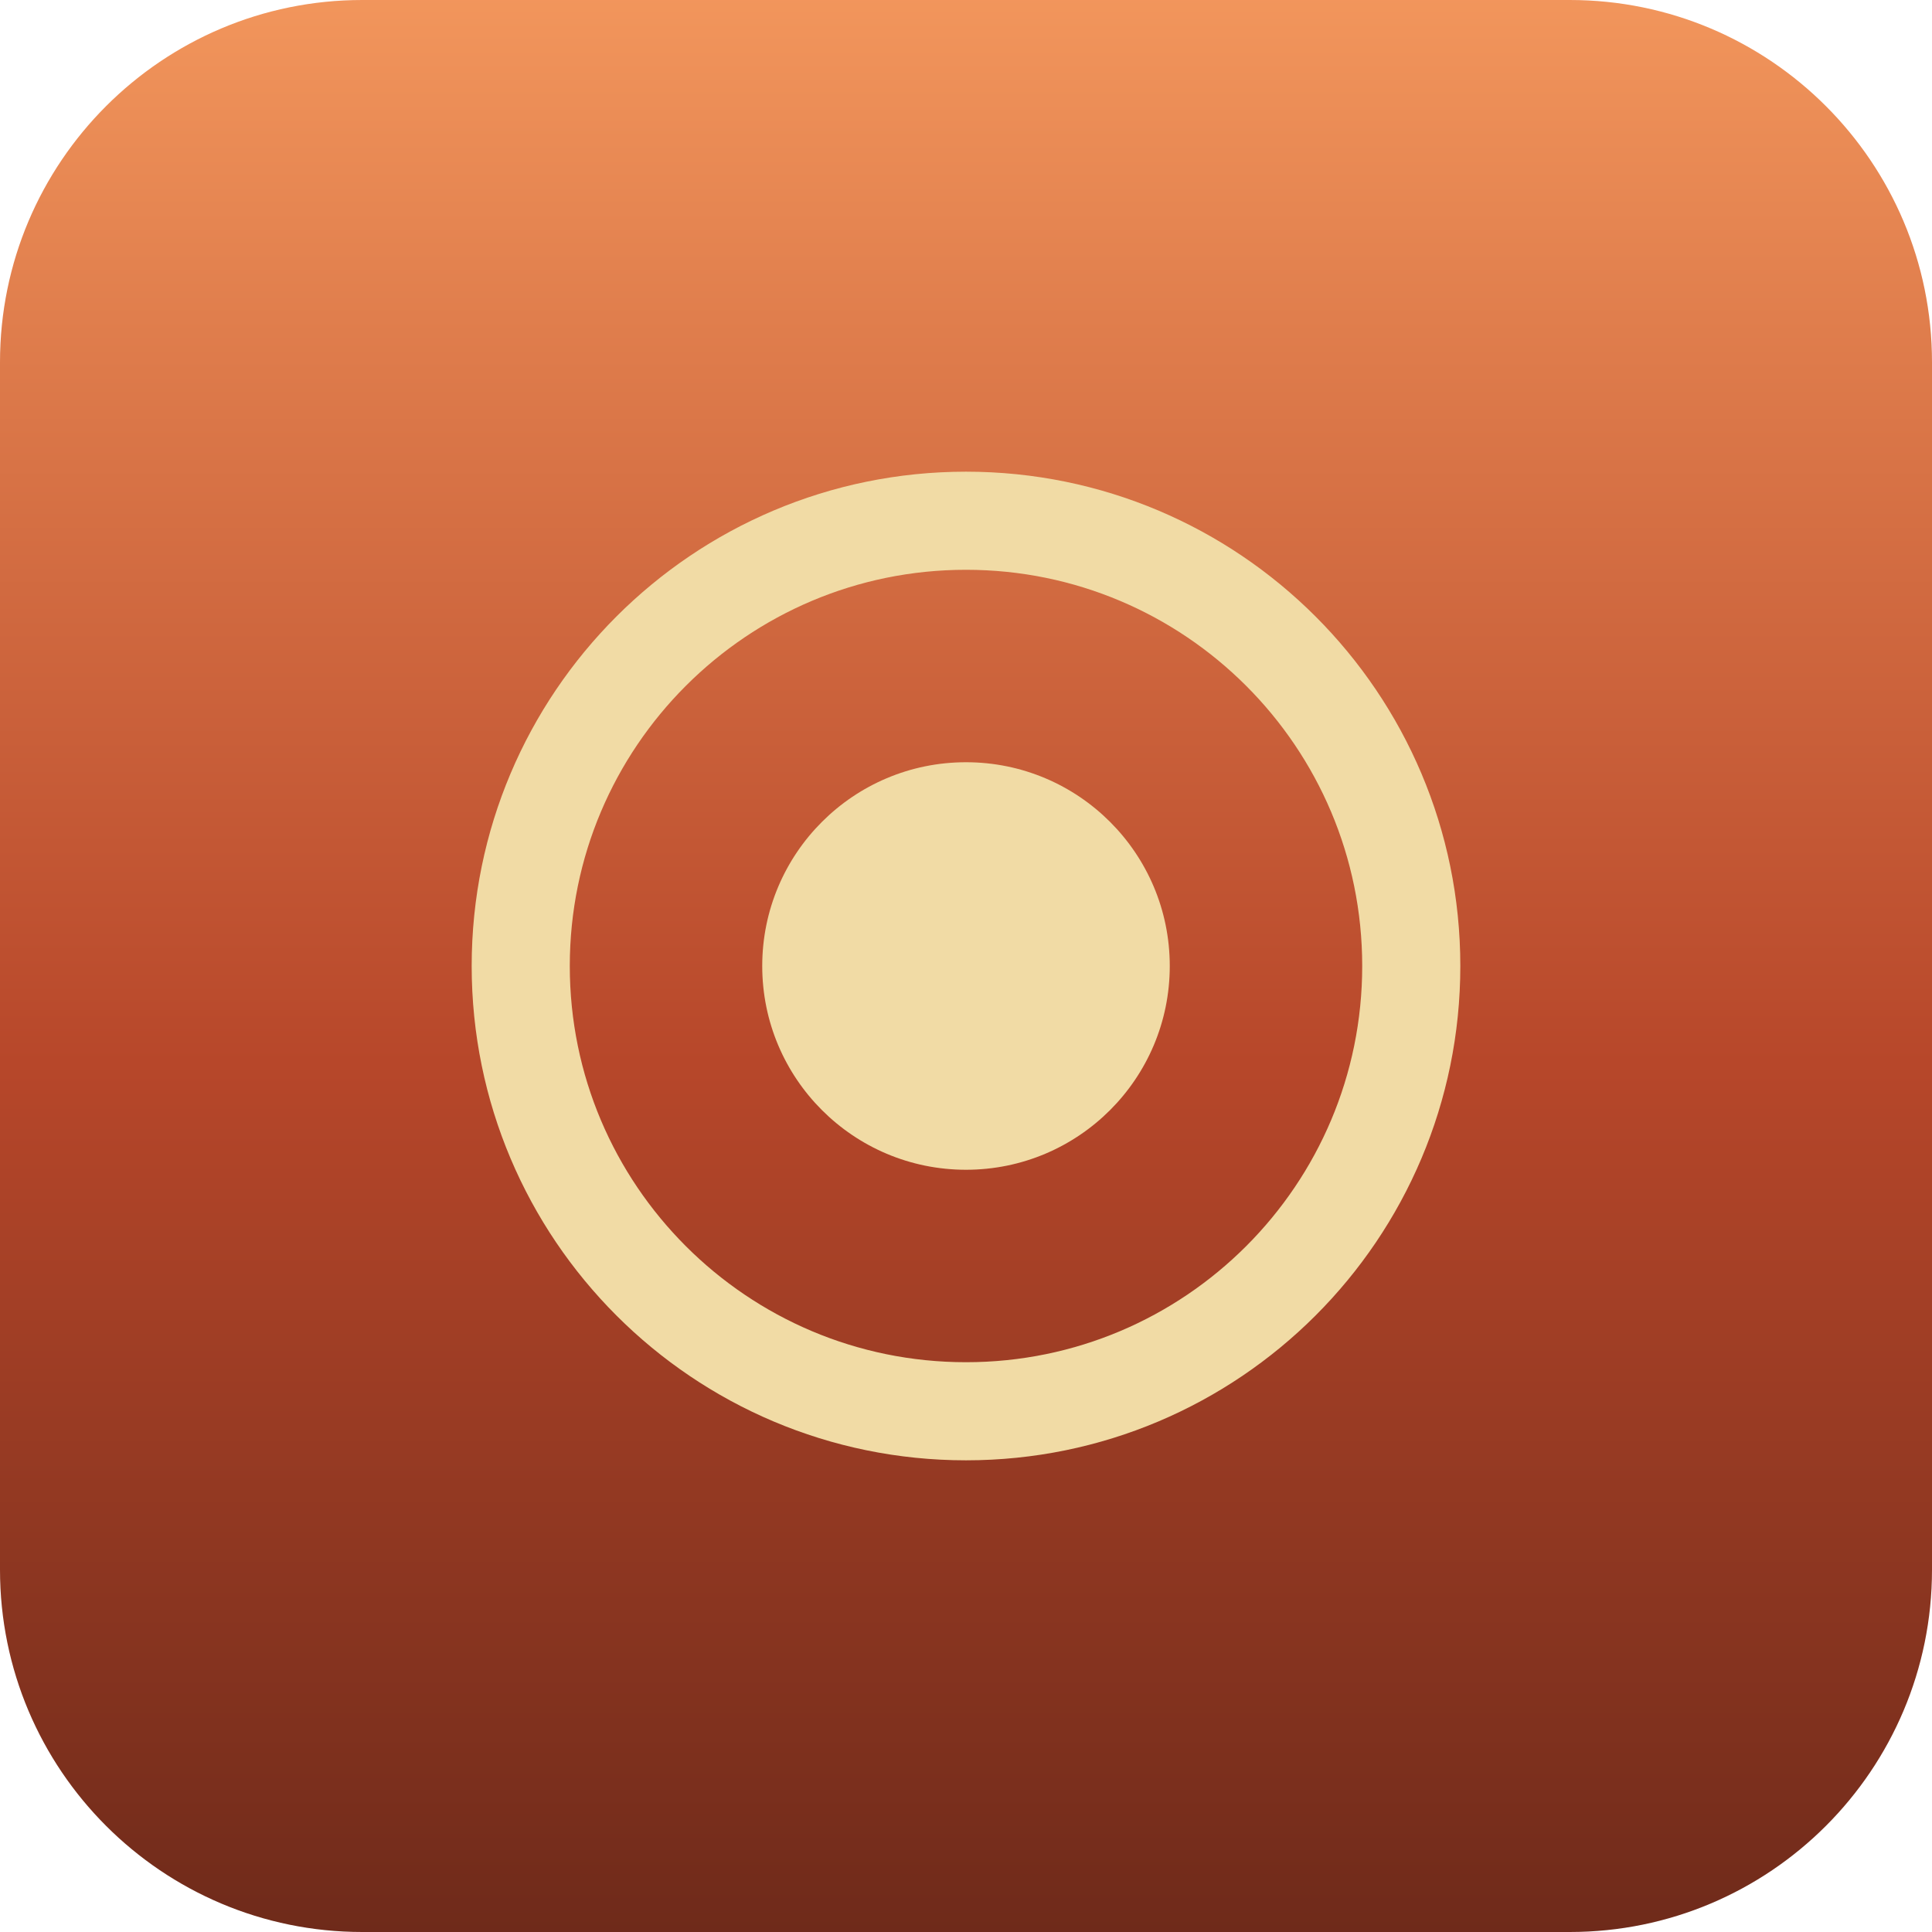
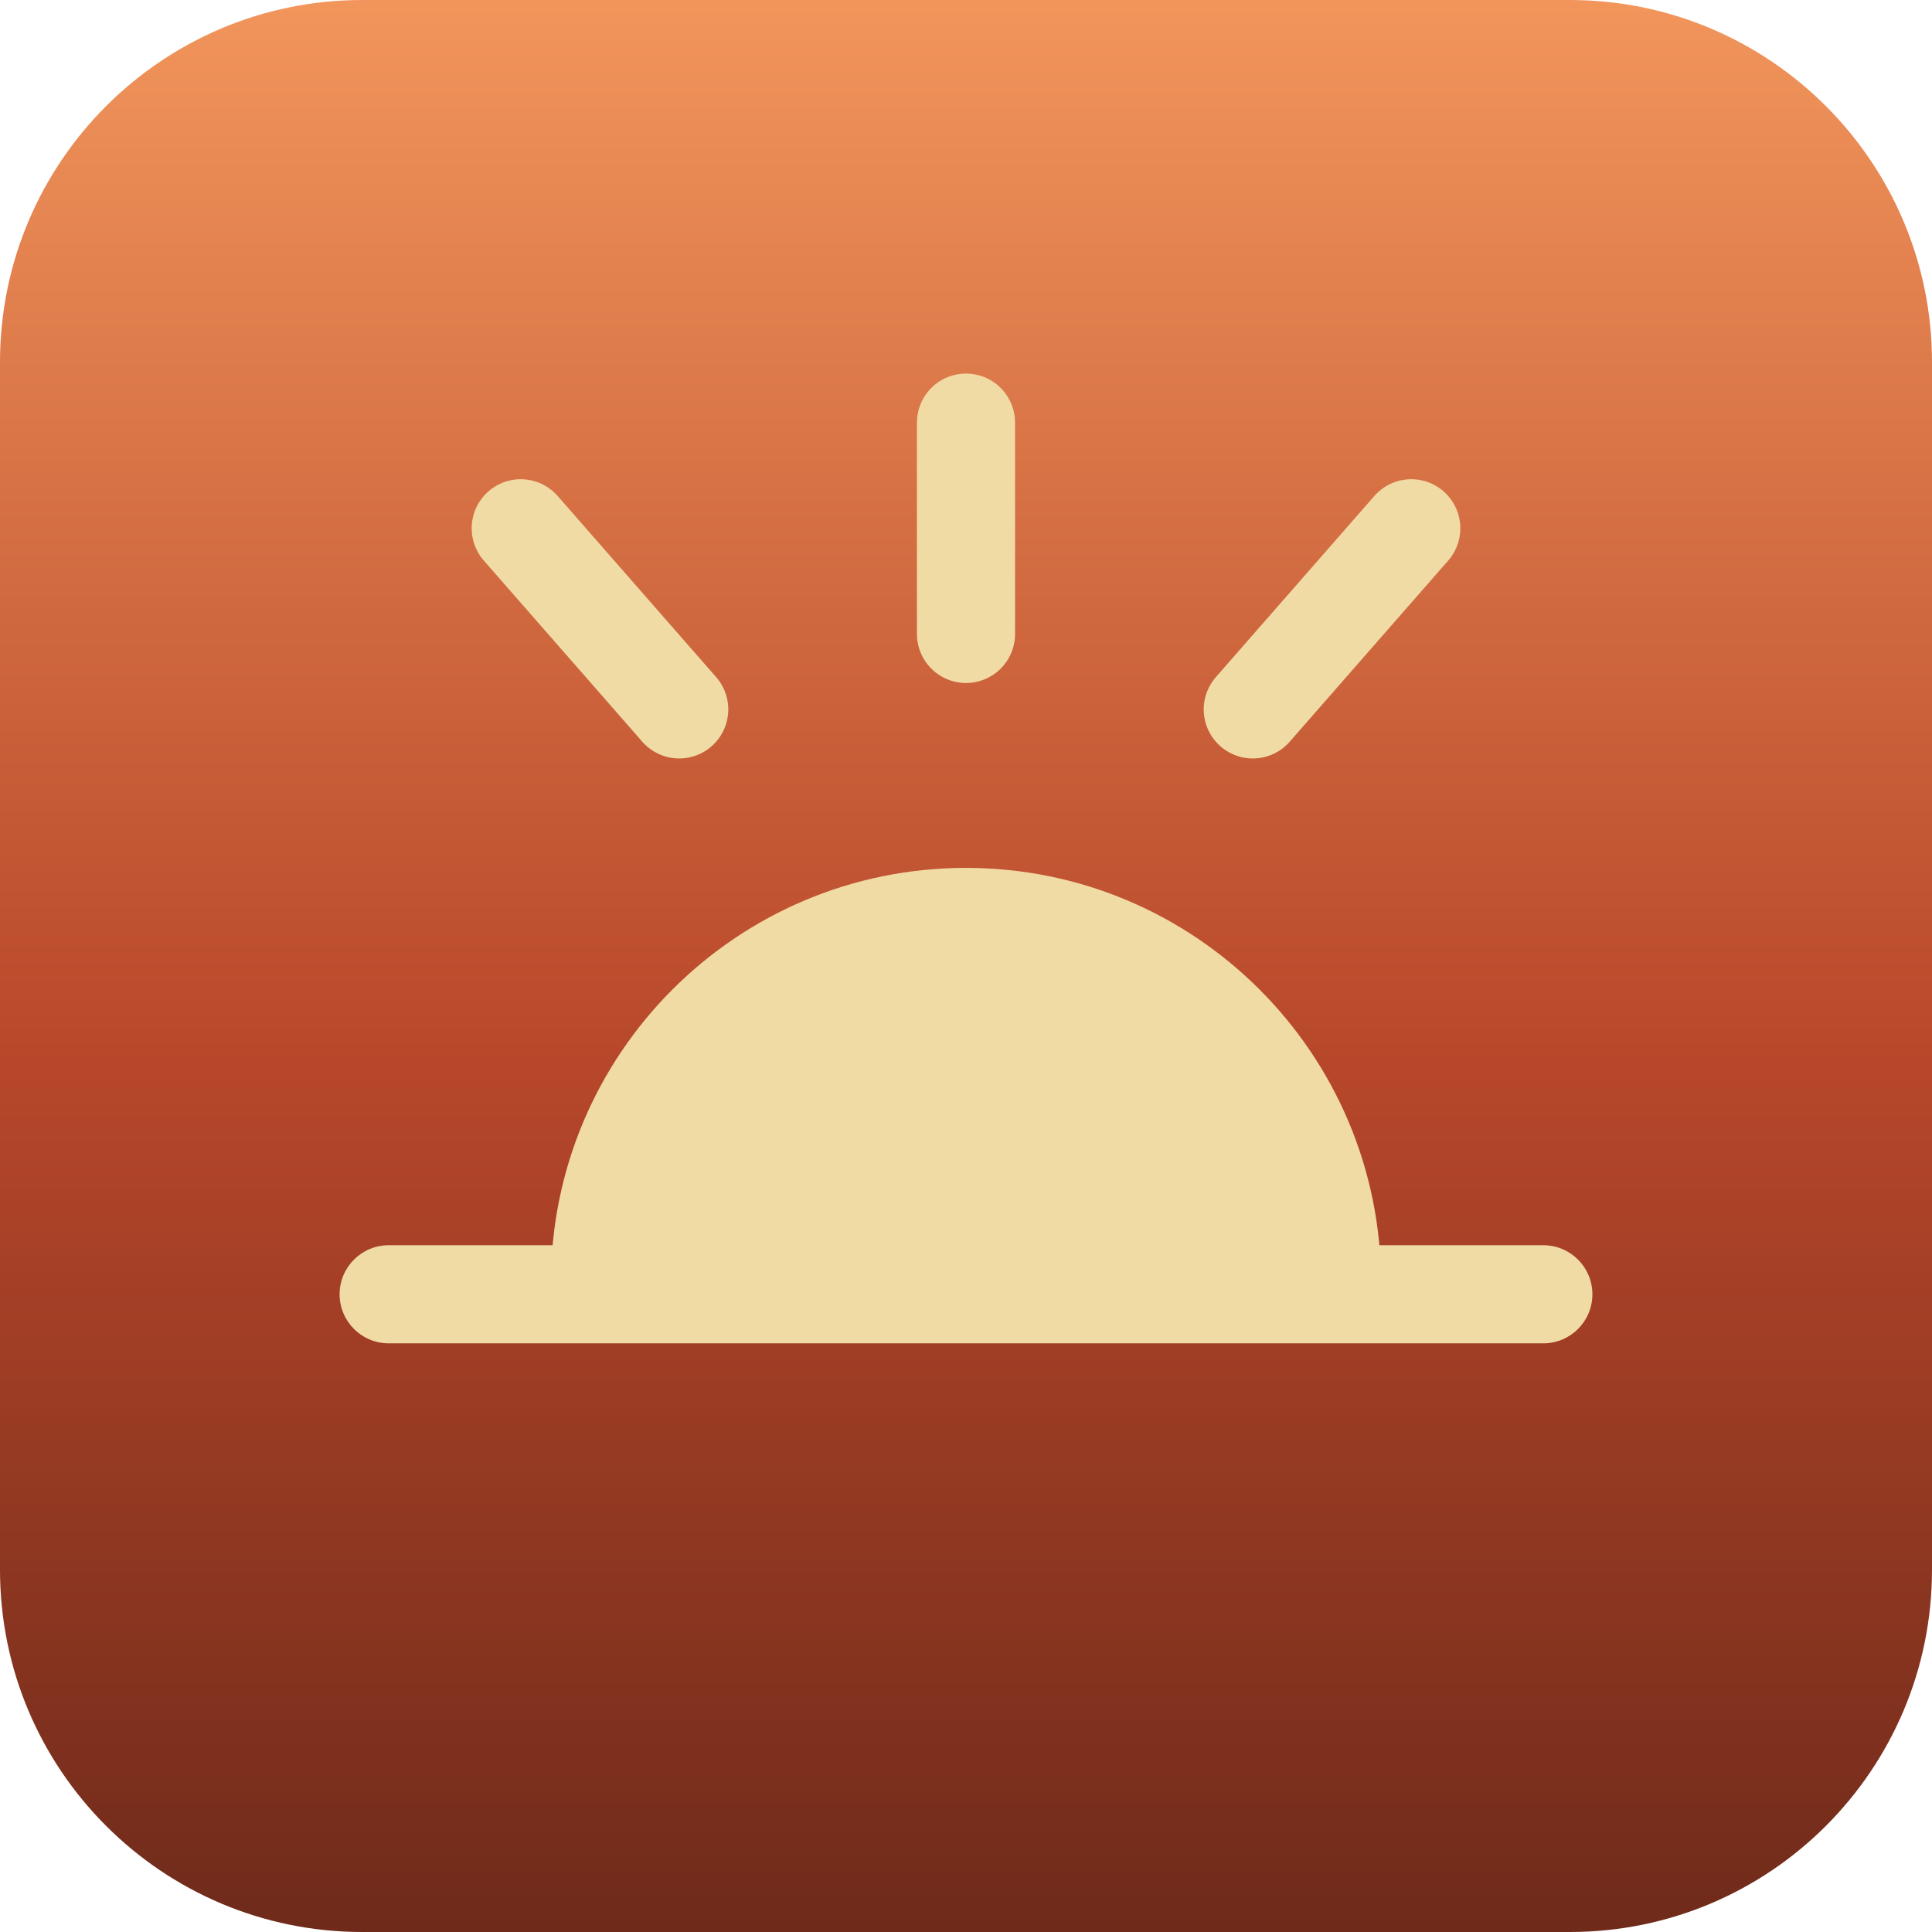
<svg xmlns="http://www.w3.org/2000/svg" viewBox="0 0 512 512">
  <defs>
    <linearGradient id="g" x1="0" y1="0" x2="0" y2="1">
      <stop offset="0%" stop-color="#F2965C" />
      <stop offset="55%" stop-color="#B7472A" />
      <stop offset="100%" stop-color="#6E2A1A" />
    </linearGradient>
  </defs>
  <rect width="512" height="512" rx="96" fill="url(#g)" />
-   <circle cx="256" cy="256" r="118" fill="none" stroke="#F1DBA5" stroke-width="26" />
-   <circle cx="256" cy="256" r="54" fill="#F1DBA5" />
+   <rect x="90" y="330" width="332" height="26" rx="13" fill="#F1DBA5" />
+   <path d="M146,340 A110,110 0 0 1 366,340 Z" fill="#F1DBA5" />
+   <g stroke="#F1DBA5" stroke-width="26" stroke-linecap="round">
+     <path d="M256,168 V112" />
+     <path d="M180,188 138,140" />
+     <path d="M332,188 374,140" />
+   </g>
</svg>
